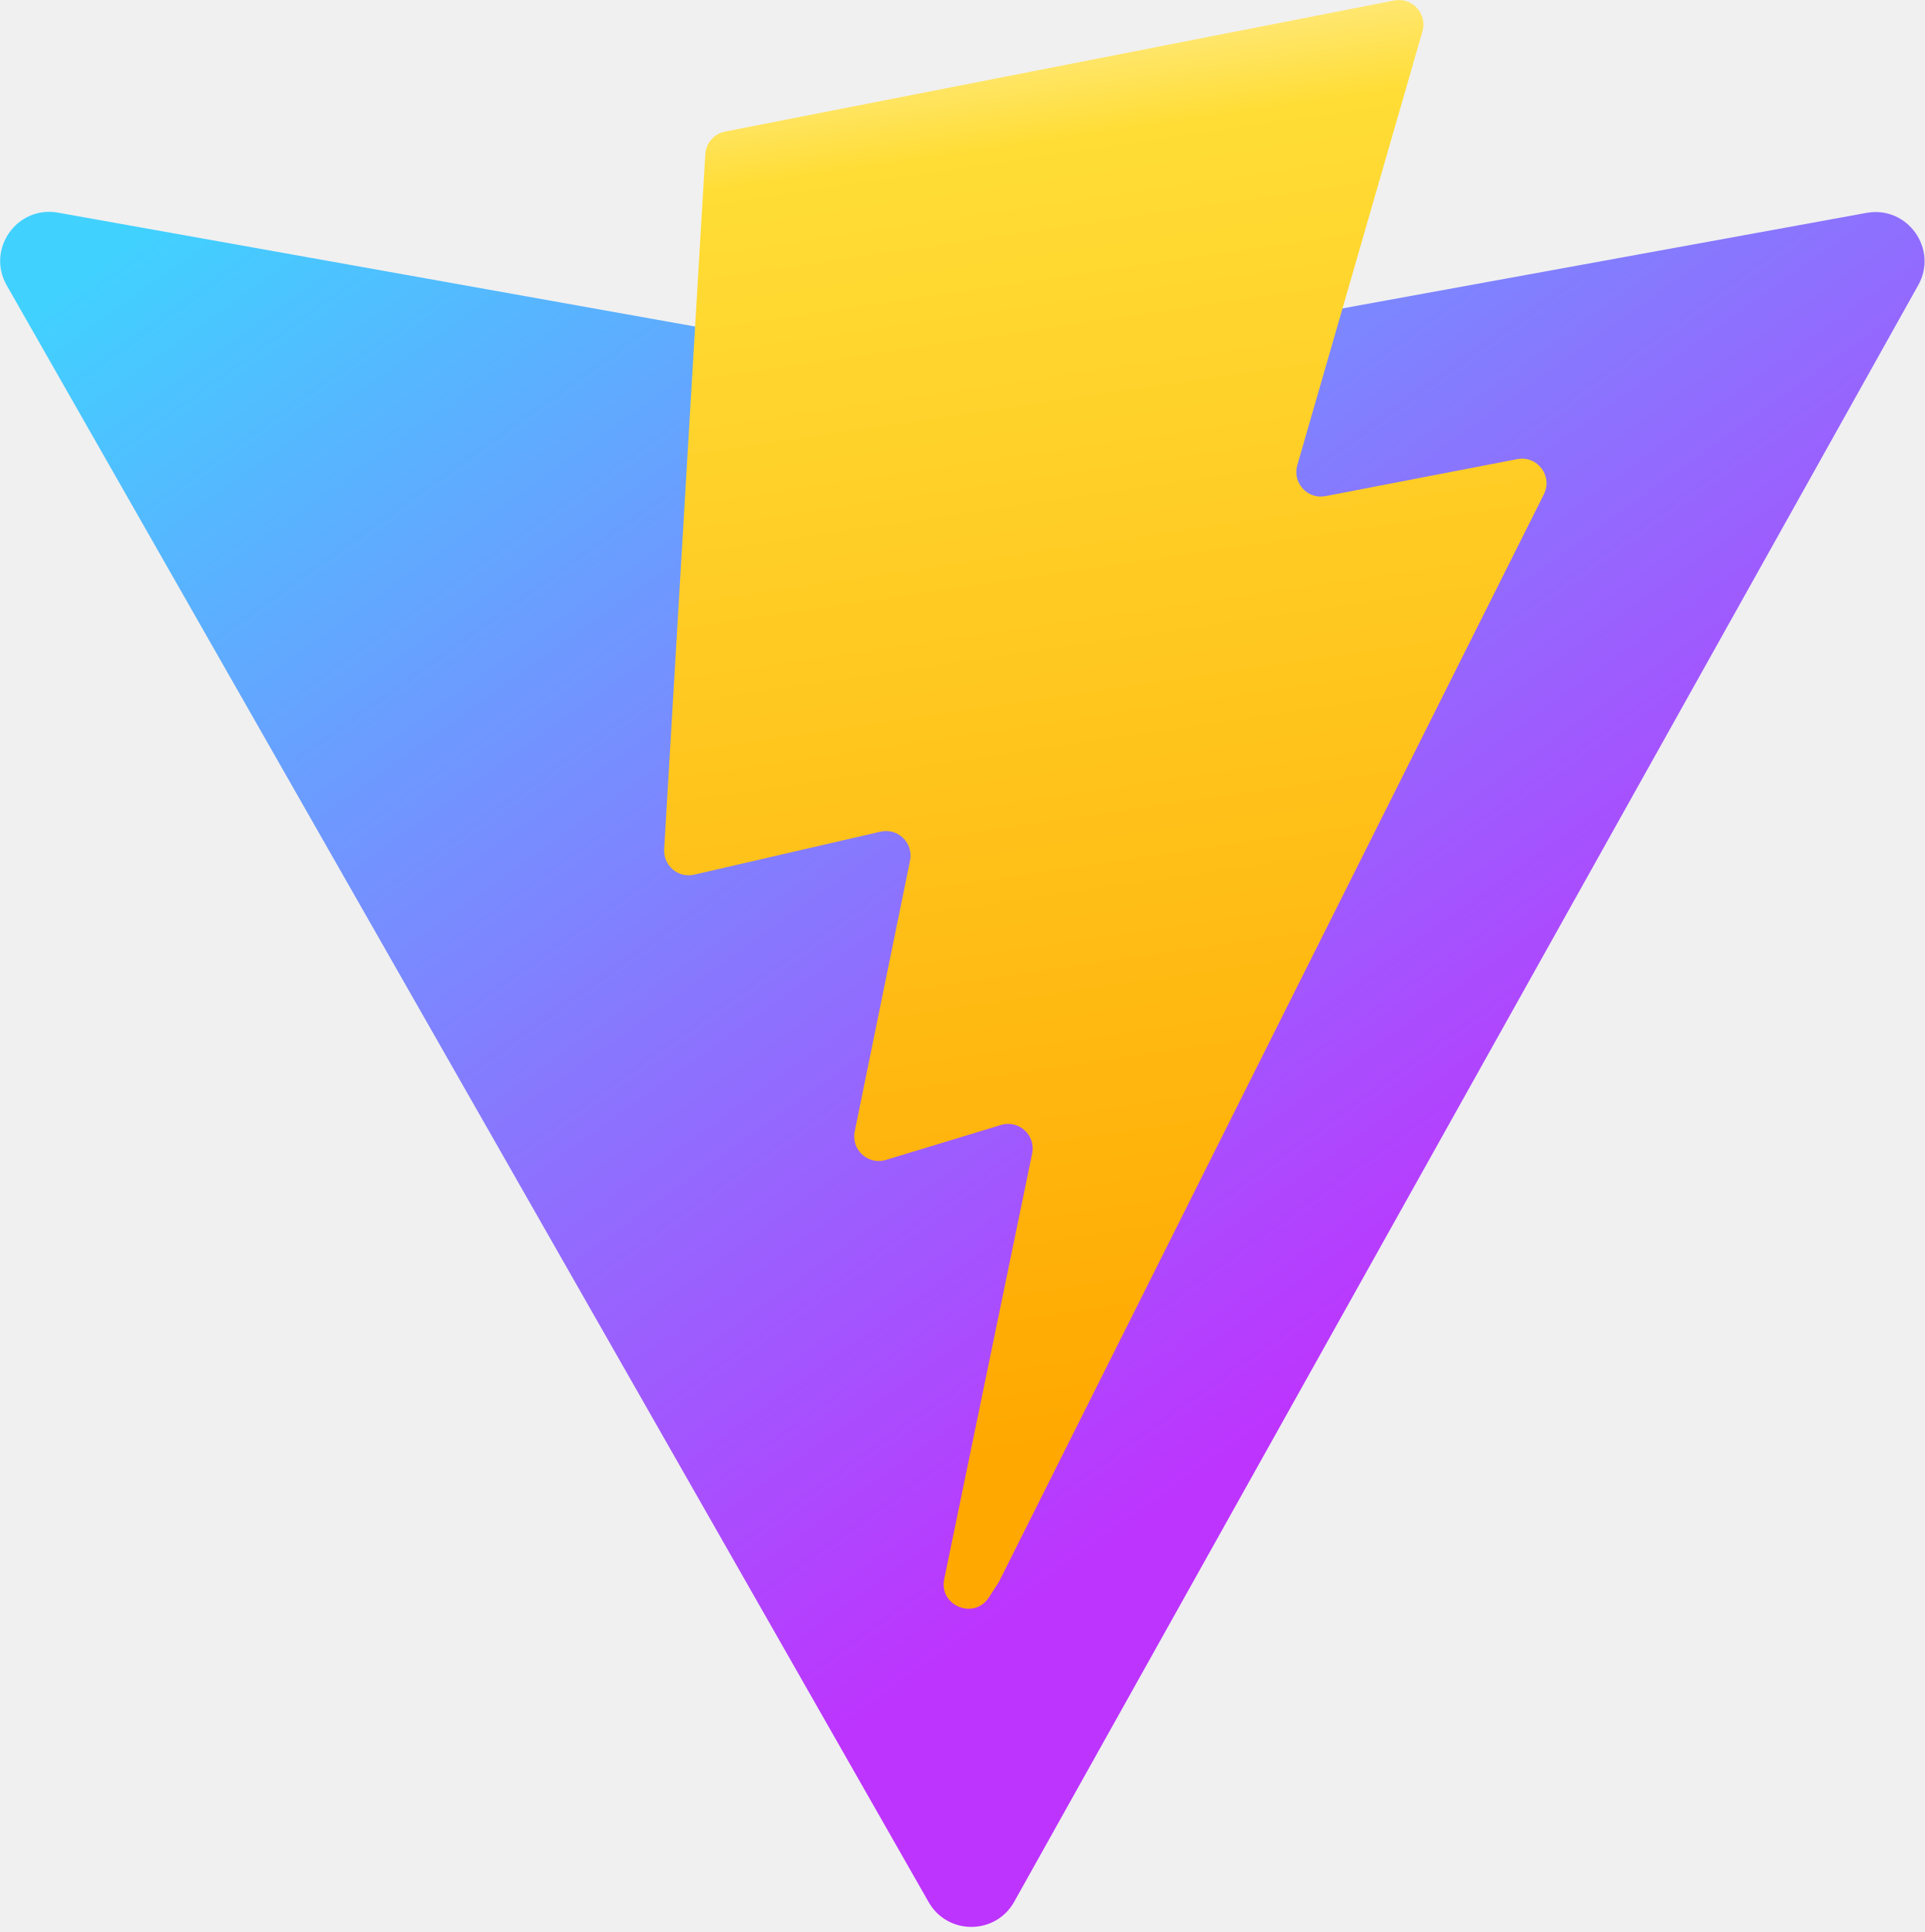
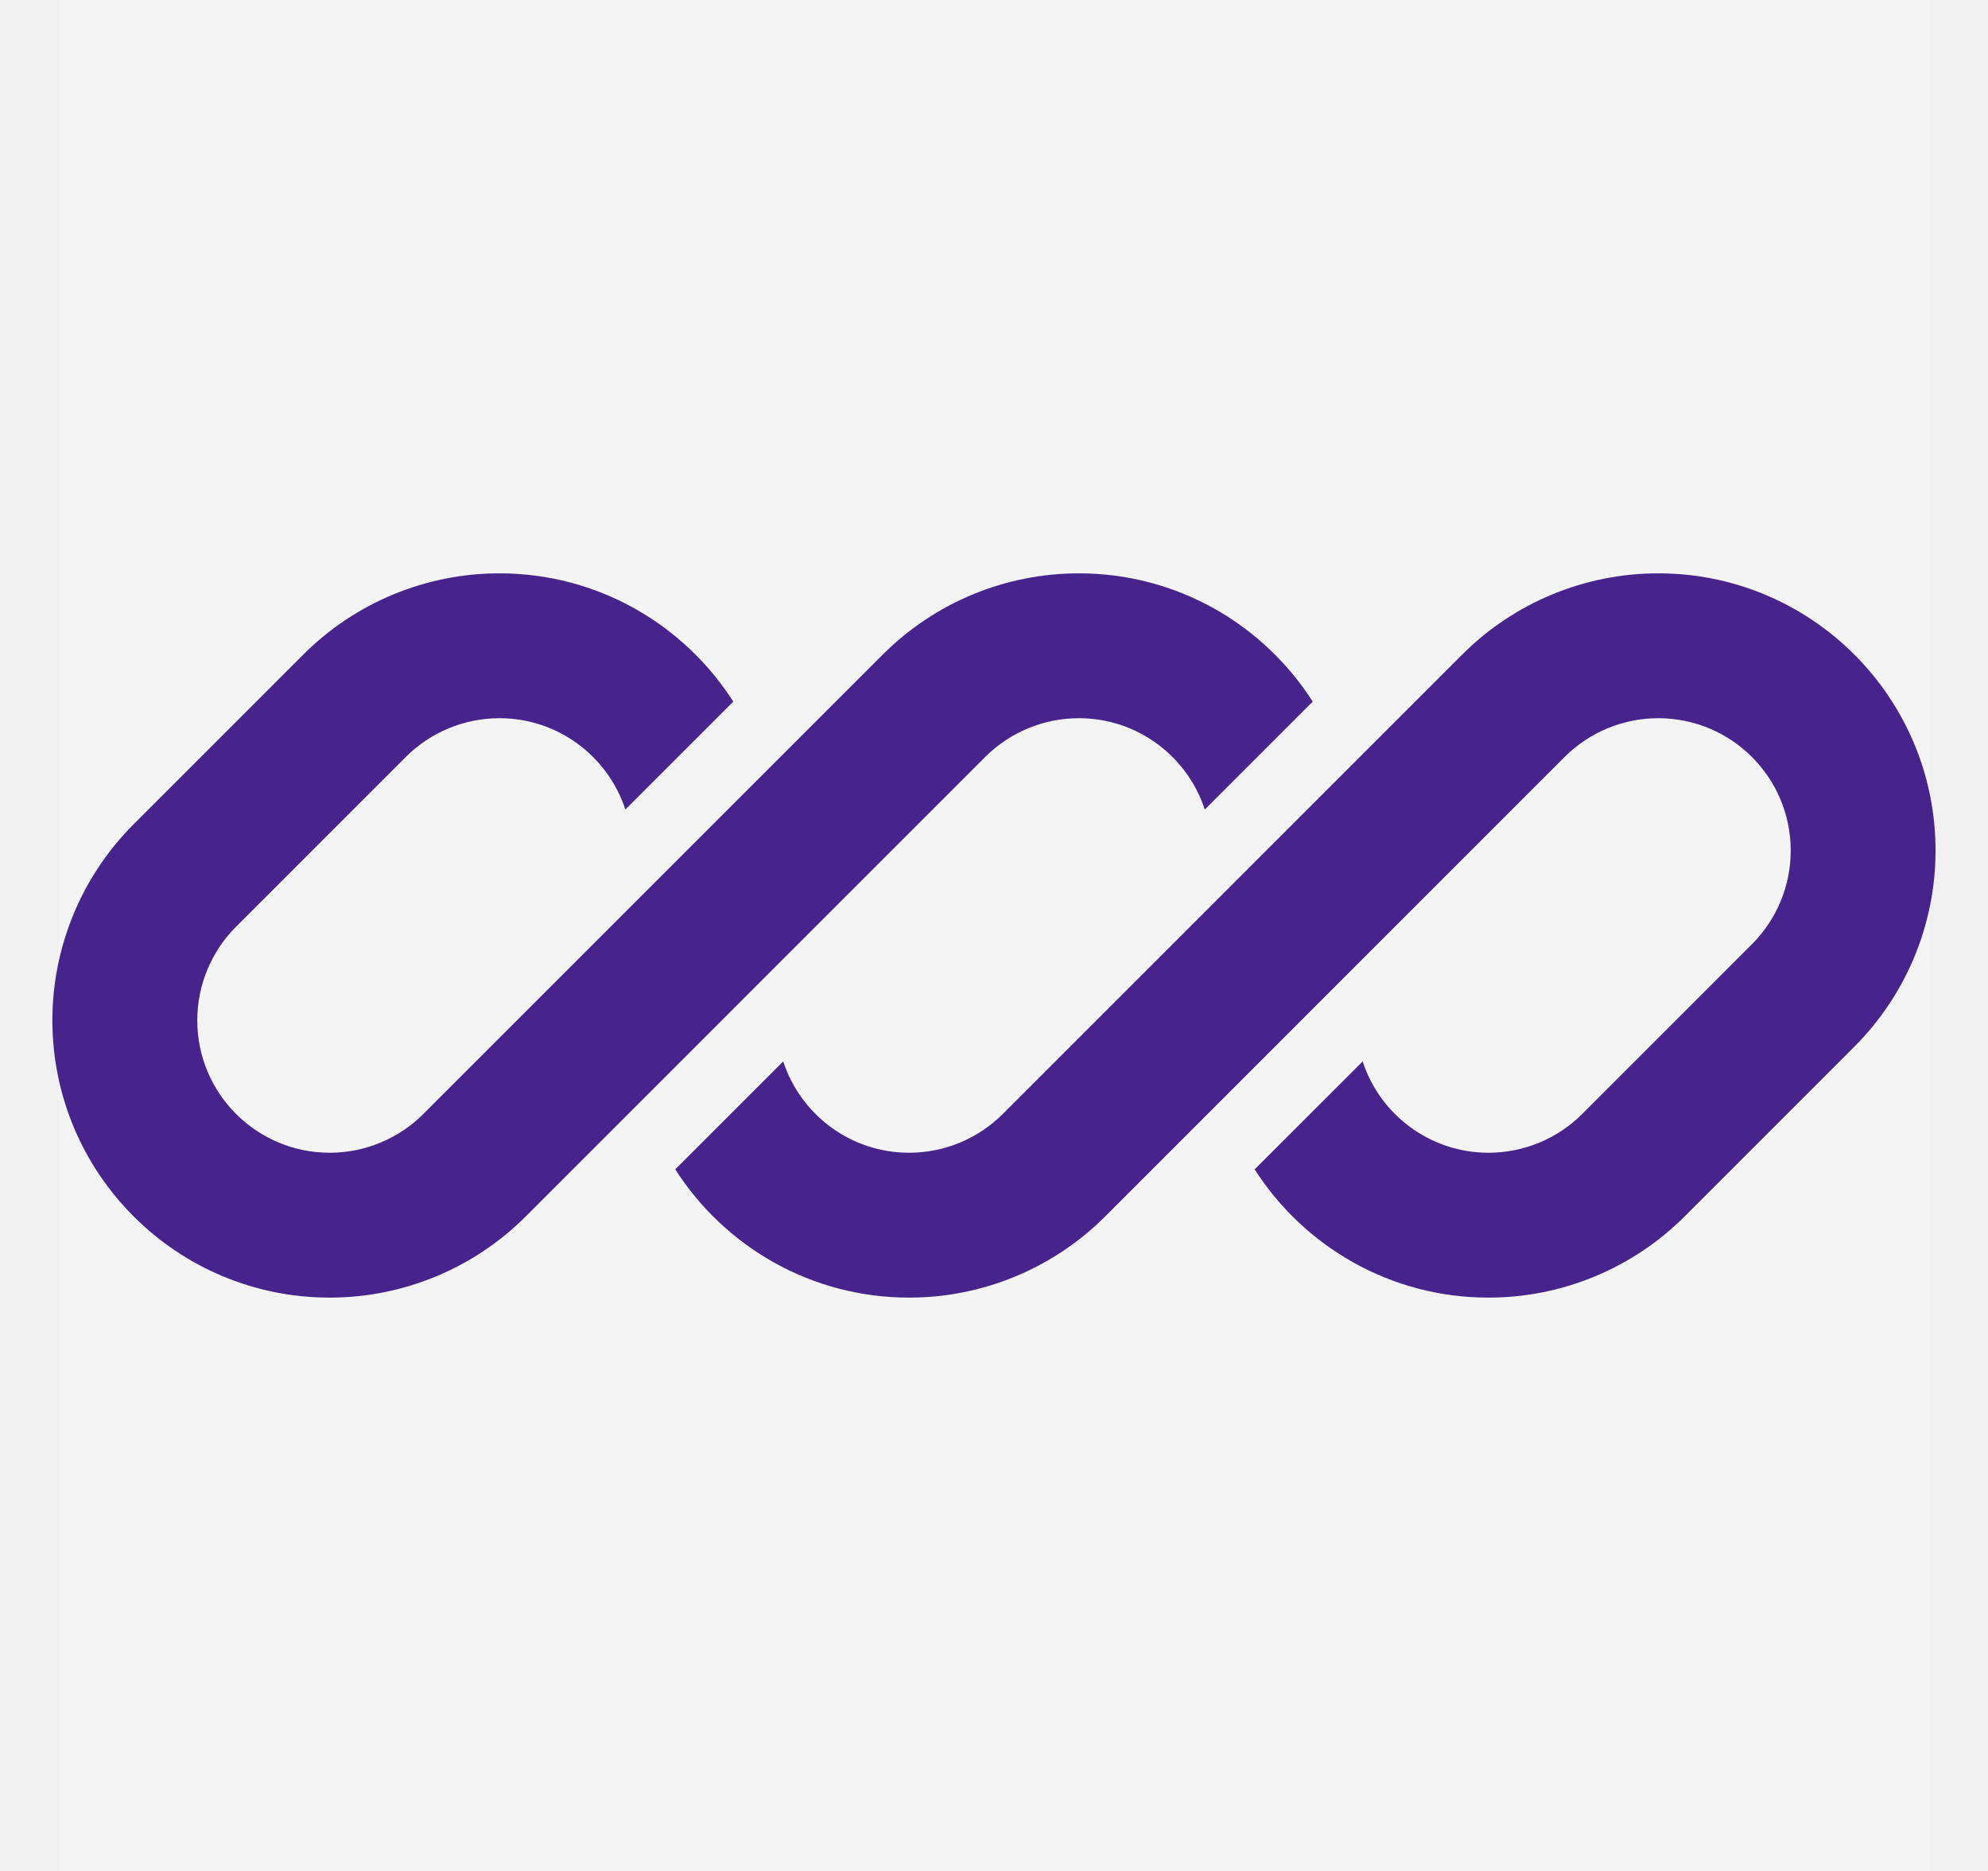
- <svg xmlns="http://www.w3.org/2000/svg" aria-hidden="true" role="img" class="iconify iconify--logos" width="31.88" height="32" preserveAspectRatio="xMidYMid meet" viewBox="0 0 256 257">
+ <svg xmlns="http://www.w3.org/2000/svg" width="34" height="32" viewBox="0 0 34 32" fill="none">
+   <rect width="32" height="32" transform="translate(1)" fill="white" fill-opacity="0.3" />
+   <g clip-path="url(#clip0_11030_1334)">
+     <path d="M8.541 9.806C7.284 9.806 6.077 10.306 5.188 11.195L2.285 14.098C1.396 14.987 0.896 16.194 0.896 17.451C0.896 20.07 3.02 22.194 5.639 22.194C6.897 22.194 8.103 21.694 8.992 20.805L11 18.797C11 18.797 11 18.797 11 18.797L16.849 12.947C17.274 12.523 17.85 12.284 18.451 12.284C19.457 12.284 20.309 12.939 20.605 13.846L22.451 12C21.609 10.681 20.132 9.806 18.451 9.806C17.193 9.806 15.987 10.306 15.098 11.195L7.24 19.053C6.816 19.477 6.239 19.716 5.639 19.716C4.388 19.716 3.374 18.702 3.374 17.451C3.374 16.851 3.613 16.274 4.037 15.85L6.94 12.947C7.364 12.523 7.941 12.284 8.541 12.284C9.547 12.284 10.399 12.939 10.695 13.846L12.541 12C11.699 10.681 10.222 9.806 8.541 9.806Z" fill="#47248C" />
+     <path d="M17.15 19.053C16.725 19.477 16.149 19.716 15.549 19.716C14.543 19.716 13.691 19.061 13.395 18.154L11.549 20C12.391 21.319 13.868 22.194 15.549 22.194C16.806 22.194 18.013 21.694 18.902 20.805L26.759 12.947C27.184 12.523 27.76 12.284 28.361 12.284C29.612 12.284 30.626 13.298 30.626 14.549C30.626 15.149 30.387 15.726 29.962 16.15L27.06 19.053C26.635 19.477 26.059 19.716 25.458 19.716C24.453 19.716 23.6 19.061 23.305 18.154L21.458 20C22.301 21.319 23.777 22.194 25.458 22.194C26.716 22.194 27.922 21.694 28.812 20.805L31.714 17.902C32.603 17.013 33.103 15.806 33.103 14.549C33.103 11.93 30.98 9.806 28.361 9.806C27.103 9.806 25.897 10.306 25.008 11.195L17.15 19.053Z" fill="#47248C" />
+   </g>
  <defs>
-     <linearGradient id="IconifyId1813088fe1fbc01fb466" x1="-.828%" x2="57.636%" y1="7.652%" y2="78.411%">
-       <stop offset="0%" stop-color="#41D1FF" />
-       <stop offset="100%" stop-color="#BD34FE" />
-     </linearGradient>
-     <linearGradient id="IconifyId1813088fe1fbc01fb467" x1="43.376%" x2="50.316%" y1="2.242%" y2="89.03%">
-       <stop offset="0%" stop-color="#FFEA83" />
-       <stop offset="8.333%" stop-color="#FFDD35" />
-       <stop offset="100%" stop-color="#FFA800" />
-     </linearGradient>
+     <clipPath id="clip0_11030_1334">
+       <rect width="32.206" height="12.387" fill="white" transform="translate(0.896484 9.80646)" />
+     </clipPath>
  </defs>
-   <path fill="url(#IconifyId1813088fe1fbc01fb466)" d="M255.153 37.938L134.897 252.976c-2.483 4.44-8.862 4.466-11.382.048L.875 37.958c-2.746-4.814 1.371-10.646 6.827-9.67l120.385 21.517a6.537 6.537 0 0 0 2.322-.004l117.867-21.483c5.438-.991 9.574 4.796 6.877 9.62Z" />
-   <path fill="url(#IconifyId1813088fe1fbc01fb467)" d="M185.432.063L96.44 17.501a3.268 3.268 0 0 0-2.634 3.014l-5.474 92.456a3.268 3.268 0 0 0 3.997 3.378l24.777-5.718c2.318-.535 4.413 1.507 3.936 3.838l-7.361 36.047c-.495 2.426 1.782 4.5 4.151 3.78l15.304-4.649c2.372-.72 4.652 1.36 4.15 3.788l-11.698 56.621c-.732 3.542 3.979 5.473 5.943 2.437l1.313-2.028l72.516-144.72c1.215-2.423-.88-5.186-3.54-4.672l-25.505 4.922c-2.396.462-4.435-1.77-3.759-4.114l16.646-57.705c.677-2.35-1.37-4.583-3.769-4.113Z" />
</svg>
